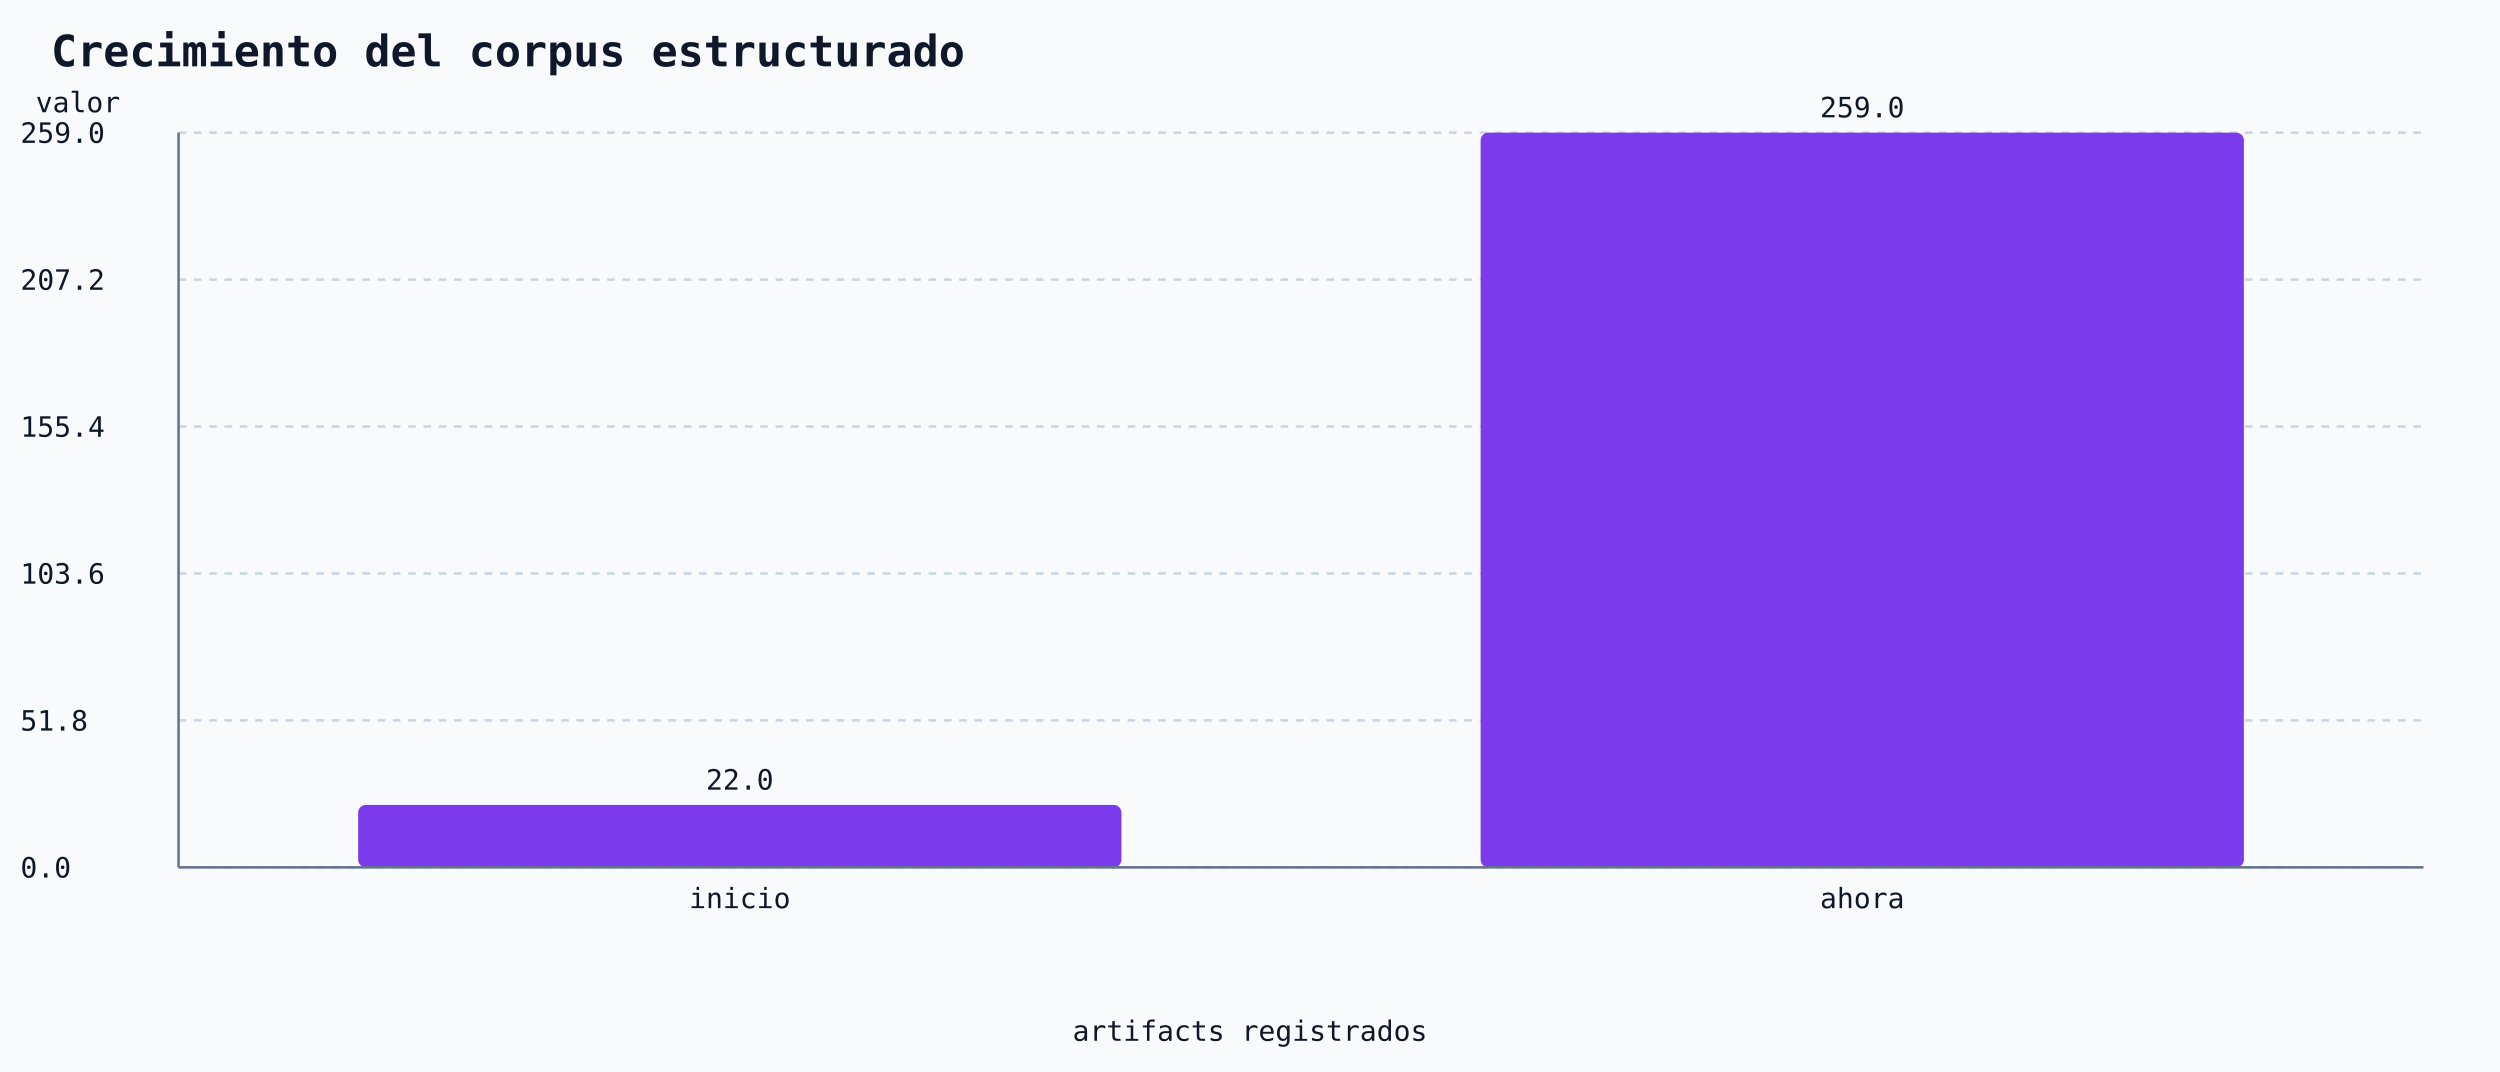
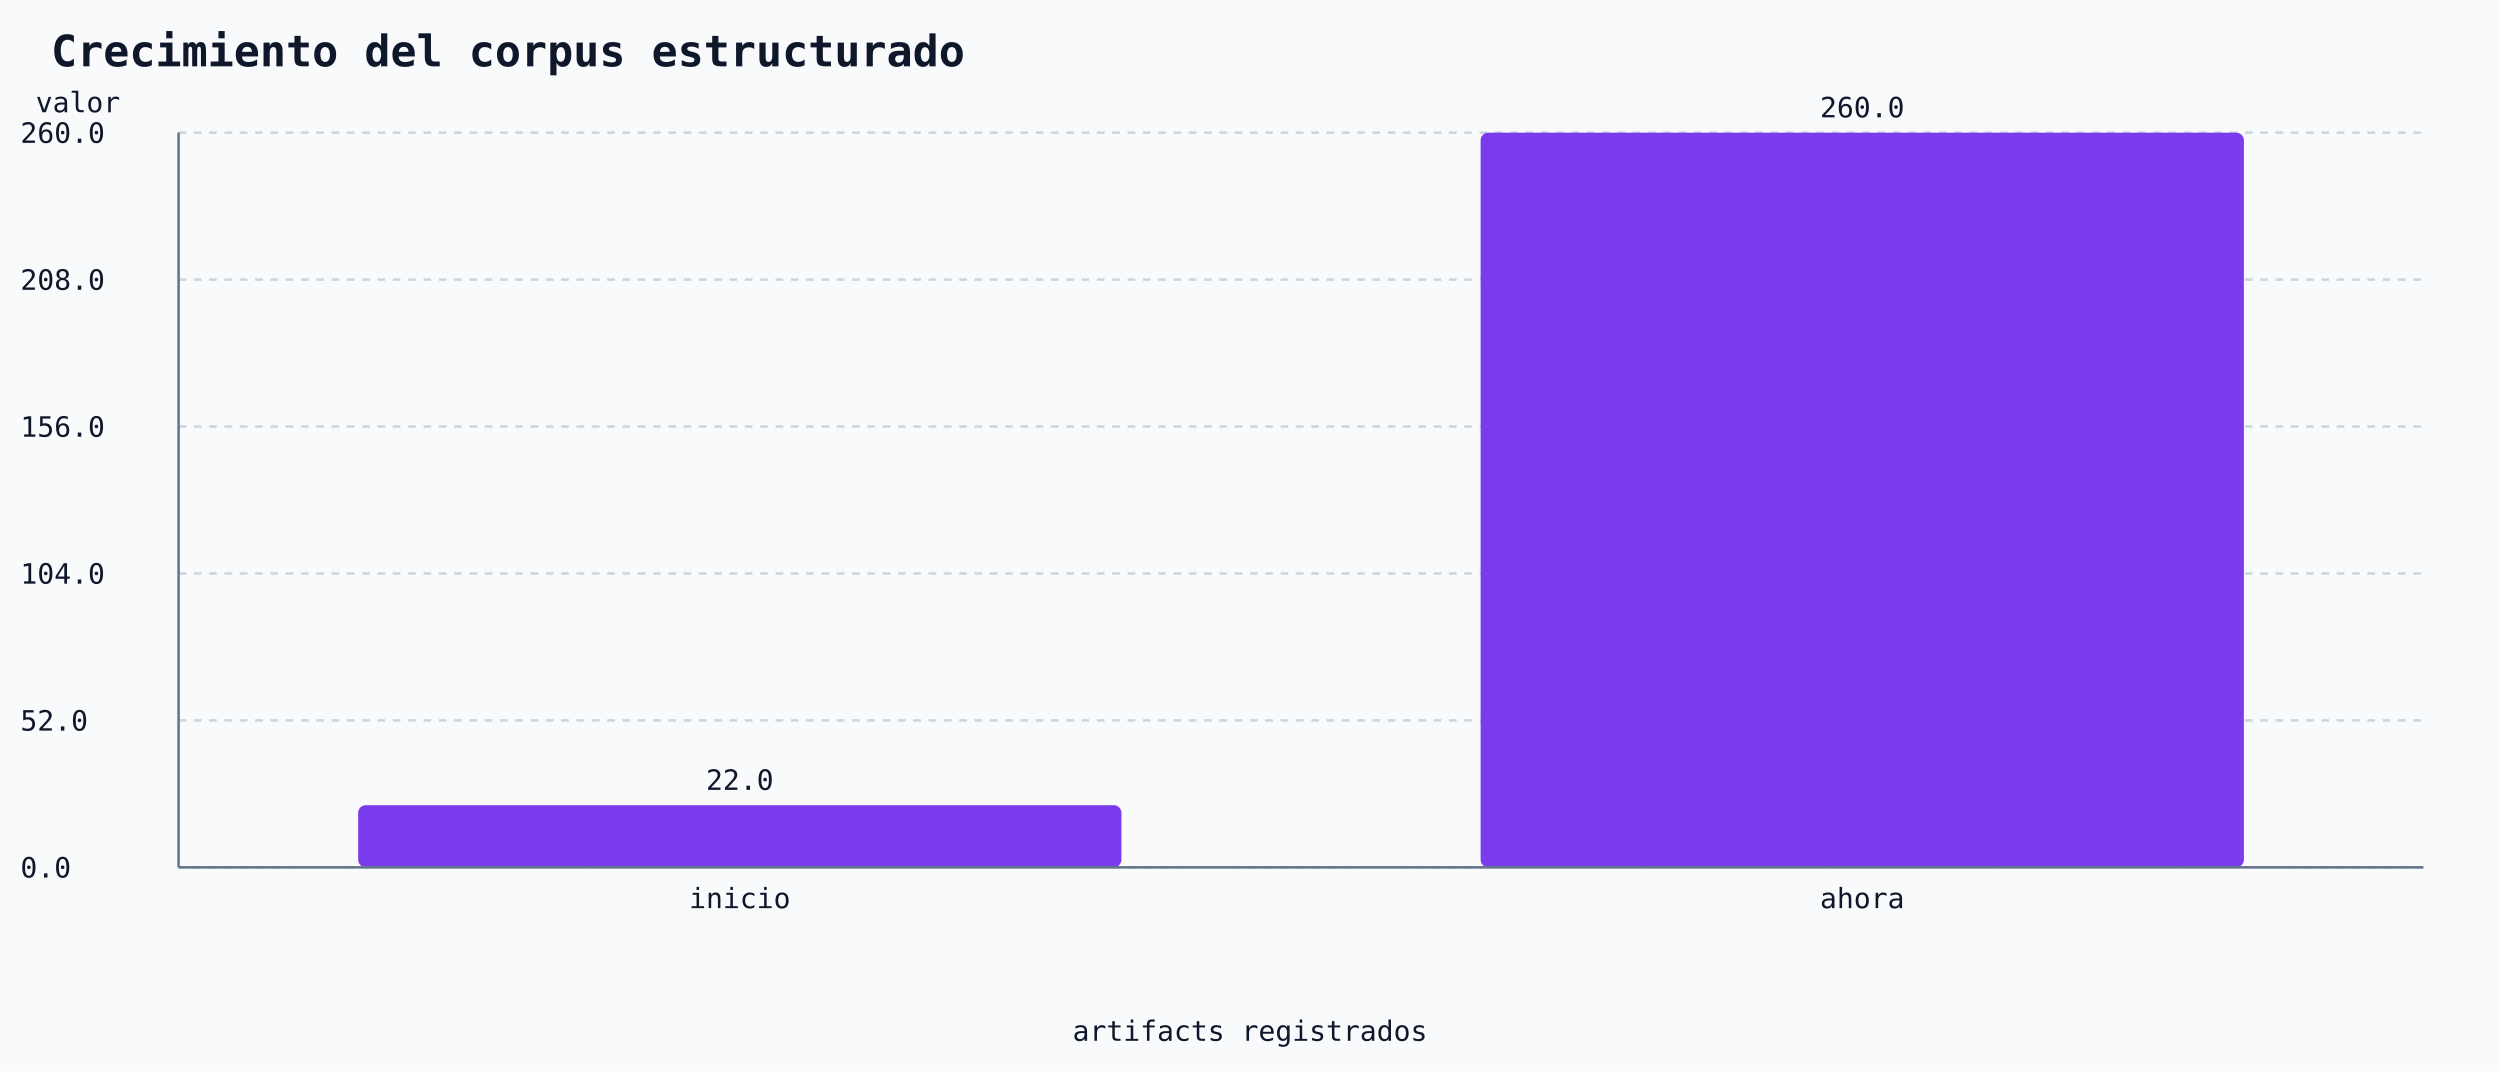
<svg xmlns="http://www.w3.org/2000/svg" width="980" height="420" viewBox="0 0 980 420">
  <style>
text { font-family: Menlo, Consolas, monospace; fill: #0f172a; }
.axis { stroke: #64748b; stroke-width: 1; }
.grid { stroke: #cbd5e1; stroke-width: 1; stroke-dasharray: 3 3; }
.title { font-size: 17px; font-weight: 700; }
.label { font-size: 11px; }
.small { font-size: 10px; }
</style>
  <rect x="0" y="0" width="980" height="420" fill="#f8fafc" />
  <text x="20" y="26" class="title">Crecimiento del corpus estructurado</text>
  <line x1="70" y1="340.00" x2="950" y2="340.00" class="grid" />
  <text x="8" y="344.00" class="label">0.0</text>
  <line x1="70" y1="282.40" x2="950" y2="282.40" class="grid" />
-   <text x="8" y="286.40" class="label">51.8</text>
+   <text x="8" y="286.40" class="label">52.0</text>
  <line x1="70" y1="224.80" x2="950" y2="224.80" class="grid" />
-   <text x="8" y="228.80" class="label">103.6</text>
+   <text x="8" y="228.80" class="label">104.0</text>
  <line x1="70" y1="167.20" x2="950" y2="167.20" class="grid" />
-   <text x="8" y="171.20" class="label">155.4</text>
+   <text x="8" y="171.20" class="label">156.0</text>
  <line x1="70" y1="109.60" x2="950" y2="109.60" class="grid" />
-   <text x="8" y="113.60" class="label">207.2</text>
+   <text x="8" y="113.60" class="label">208.0</text>
  <line x1="70" y1="52.00" x2="950" y2="52.00" class="grid" />
-   <text x="8" y="56.00" class="label">259.0</text>
-   <rect x="140.40" y="315.54" width="299.20" height="24.46" fill="#7c3aed" rx="3" />
+   <text x="8" y="56.00" class="label">260.0</text>
+   <rect x="140.40" y="315.63" width="299.20" height="24.37" fill="#7c3aed" rx="3" />
  <text x="290.00" y="356.00" text-anchor="middle" class="label">inicio</text>
-   <text x="290.00" y="309.54" text-anchor="middle" class="label">22.0</text>
+   <text x="290.00" y="309.63" text-anchor="middle" class="label">22.0</text>
  <rect x="580.40" y="52.00" width="299.20" height="288.00" fill="#7c3aed" rx="3" />
  <text x="730.00" y="356.00" text-anchor="middle" class="label">ahora</text>
-   <text x="730.00" y="46.00" text-anchor="middle" class="label">259.0</text>
+   <text x="730.00" y="46.00" text-anchor="middle" class="label">260.0</text>
  <line x1="70" y1="340" x2="950" y2="340" class="axis" />
  <line x1="70" y1="52" x2="70" y2="340" class="axis" />
  <text x="490" y="408" text-anchor="middle" class="label">artifacts registrados</text>
  <text x="14" y="44" class="label">valor</text>
</svg>
